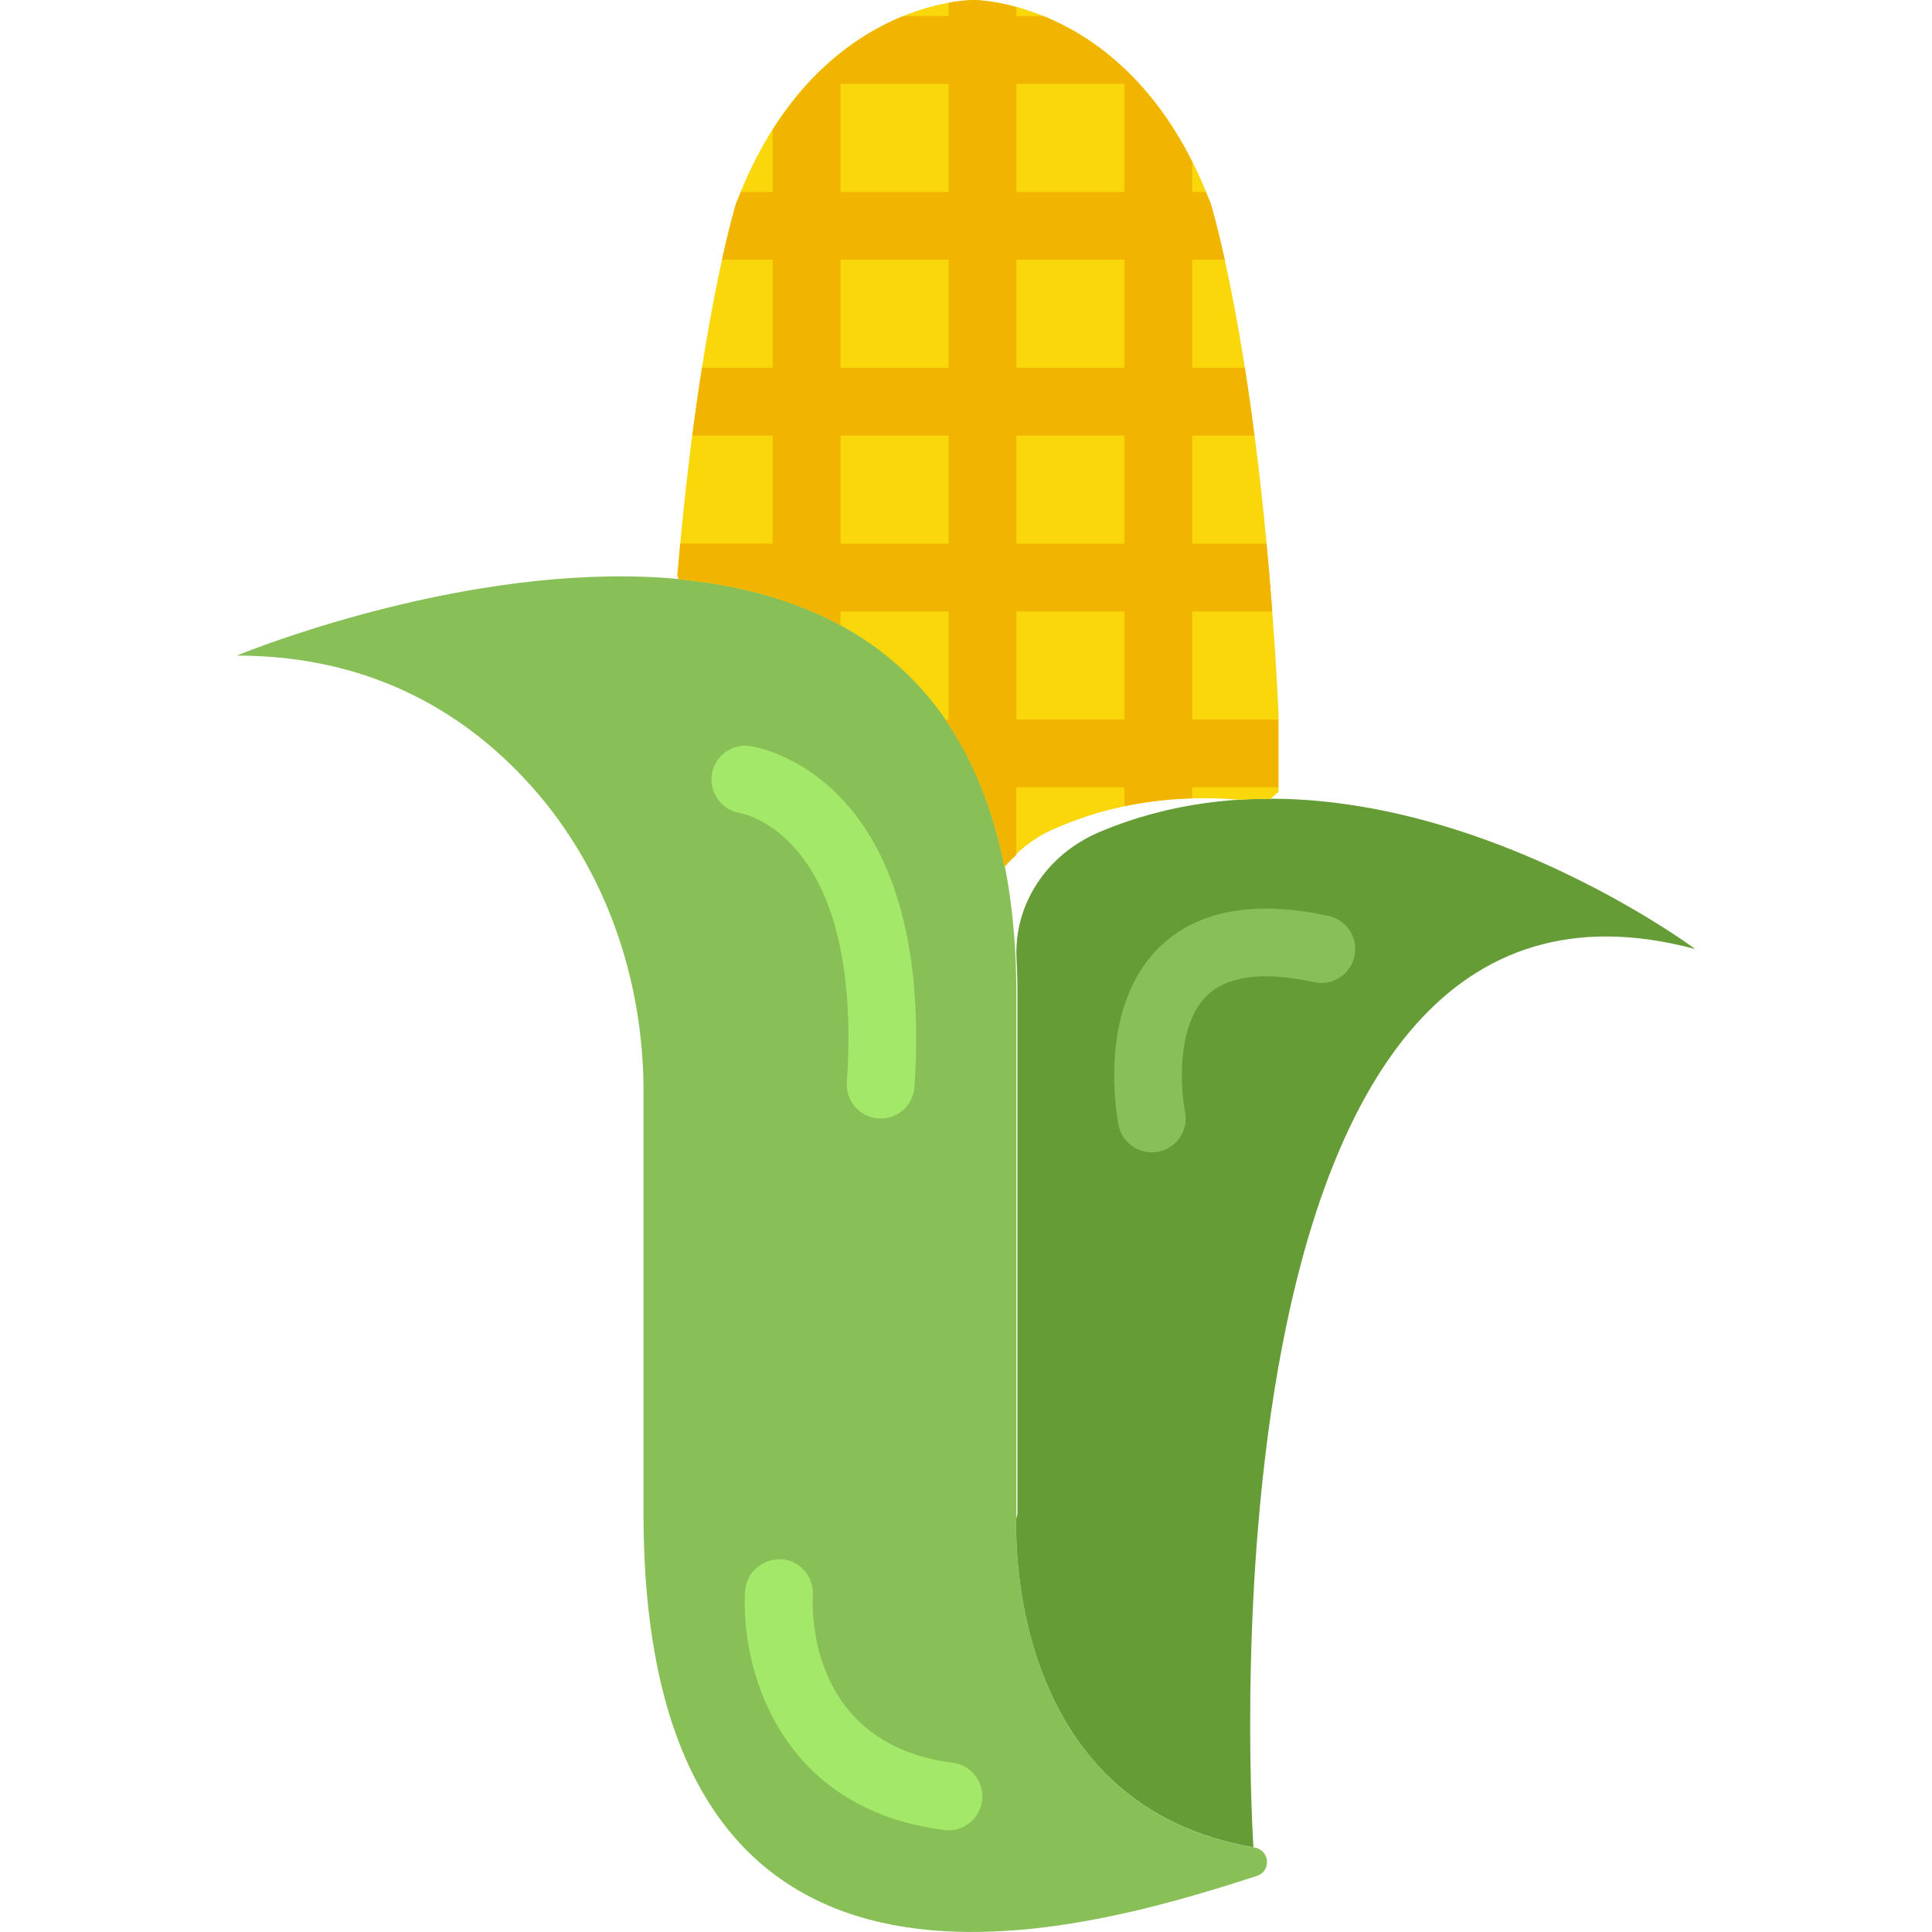
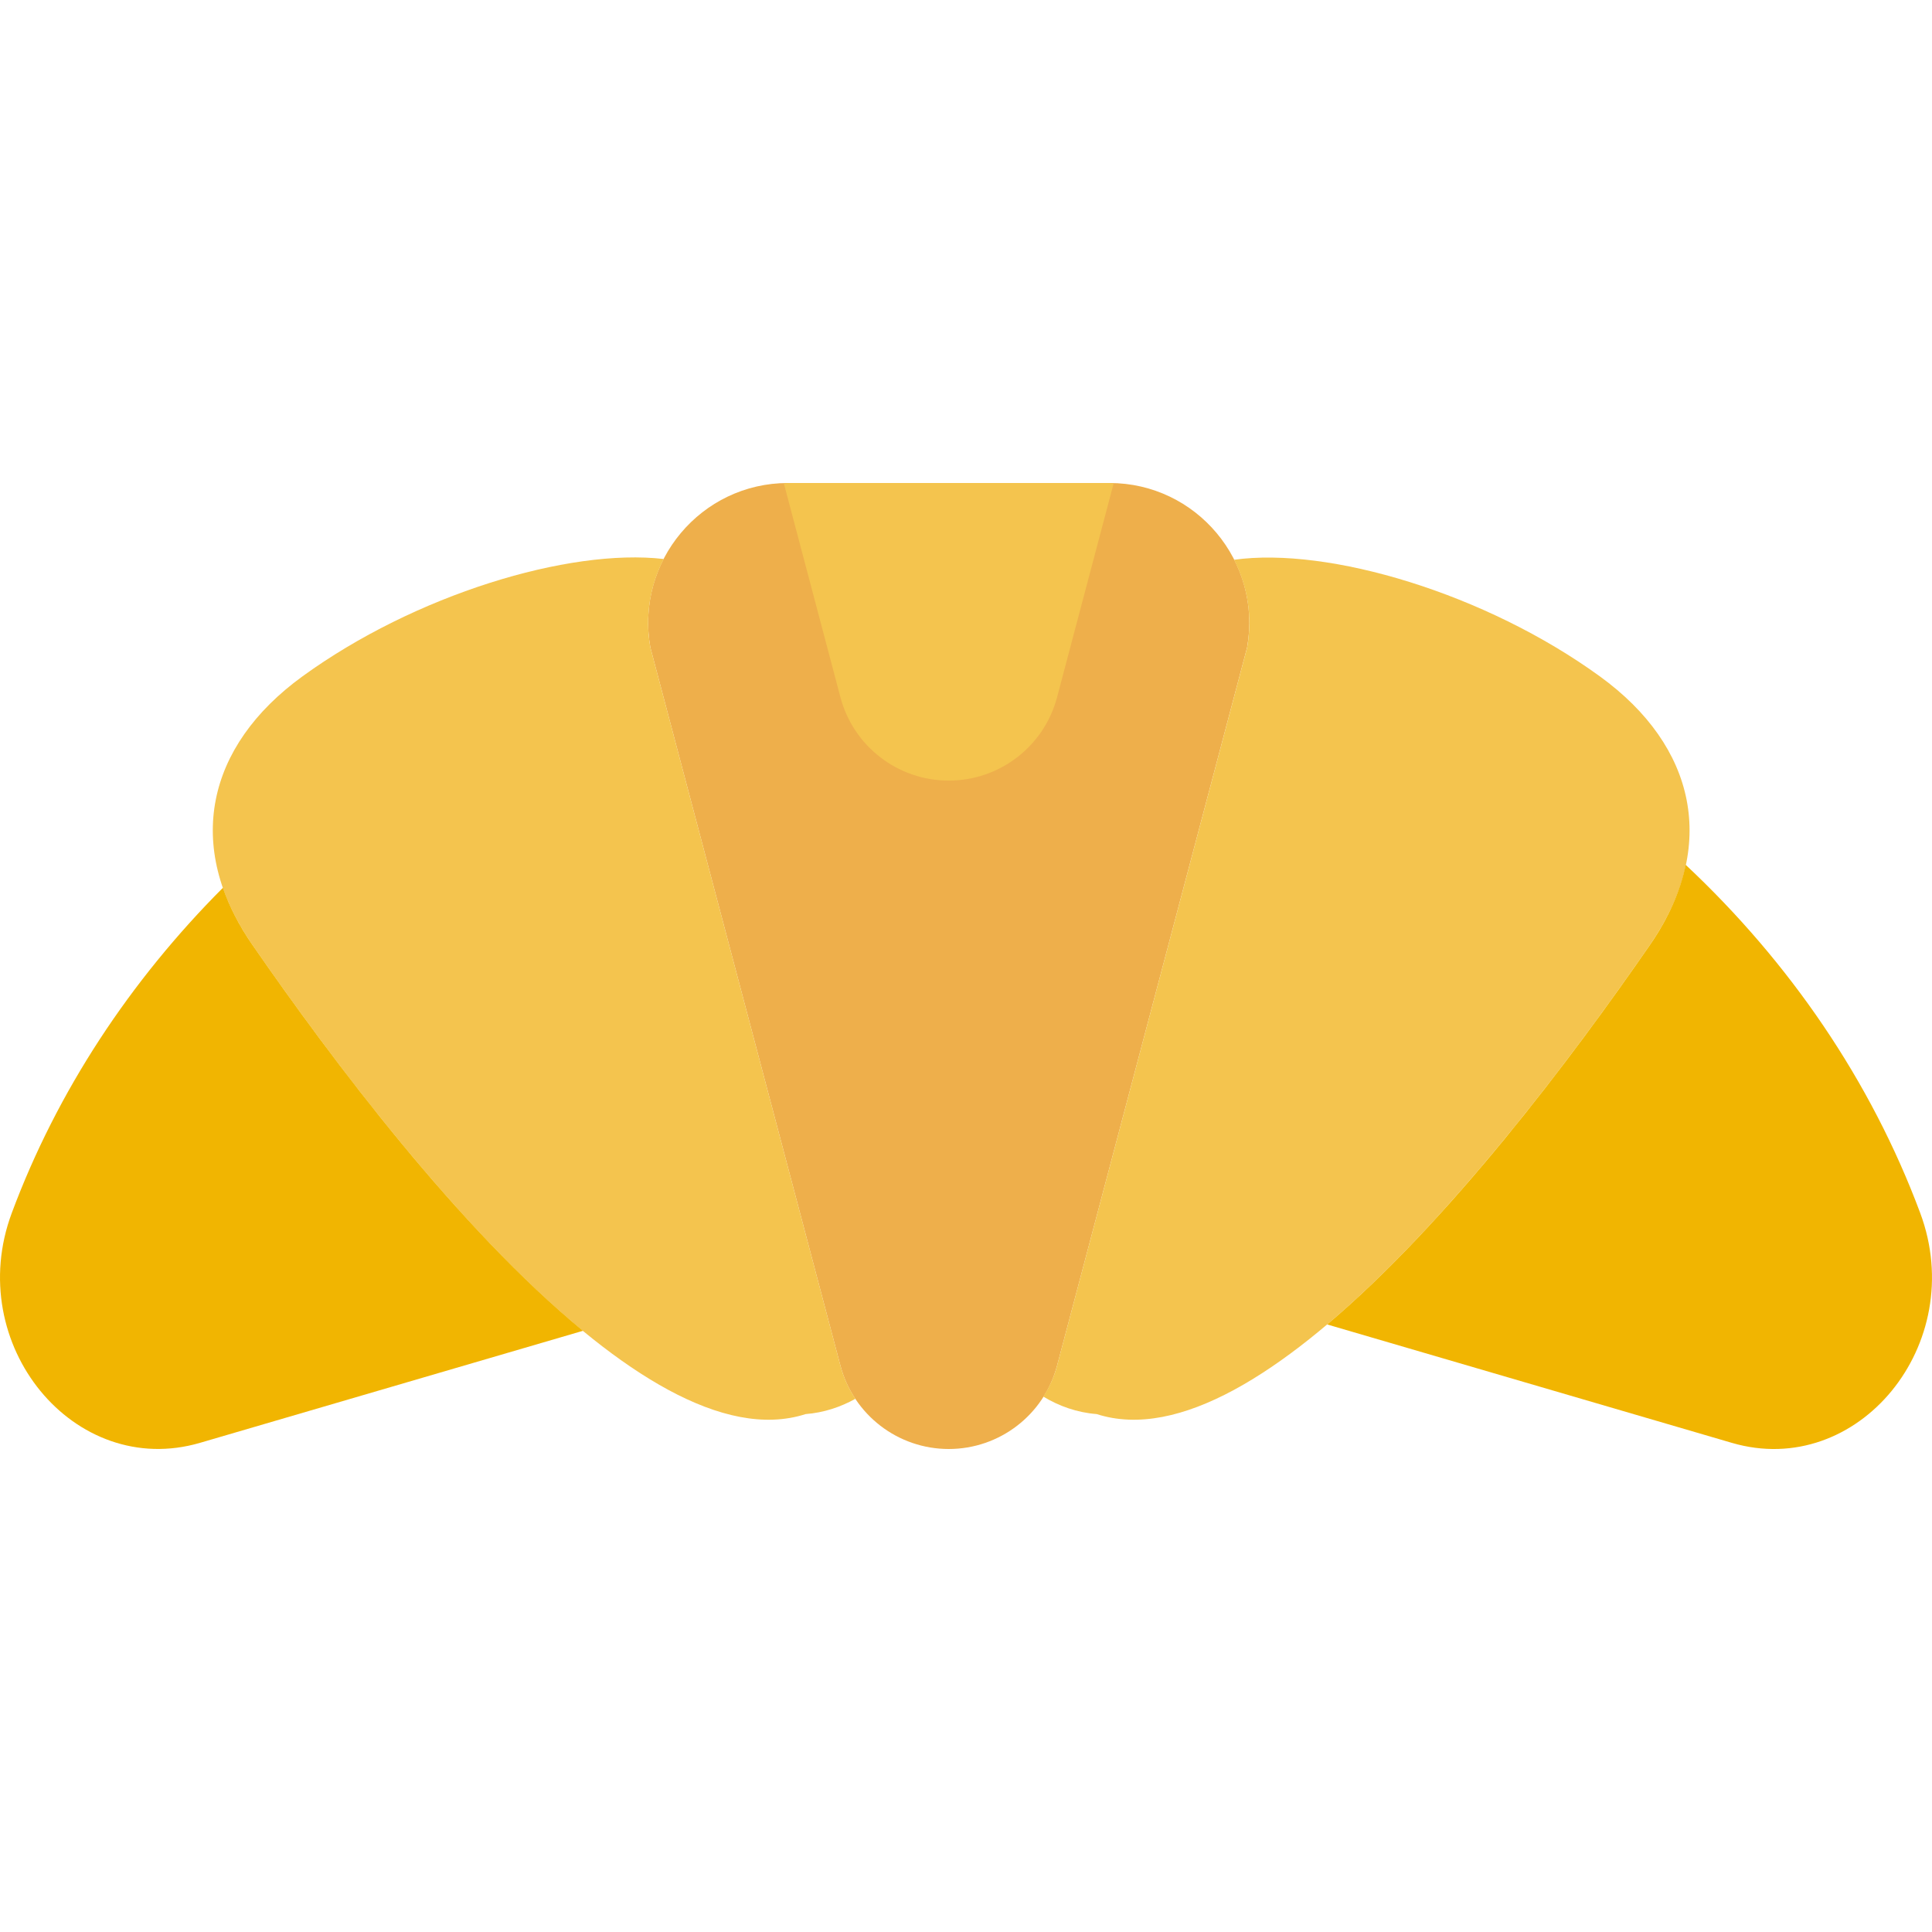
- <svg xmlns="http://www.w3.org/2000/svg" version="1.1" id="Capa_1" x="0px" y="0px" viewBox="0 0 57 57" style="enable-background:new 0 0 57 57;" xml:space="preserve">
+ <svg xmlns="http://www.w3.org/2000/svg" version="1.1" id="Capa_1" x="0px" y="0px" viewBox="0 0 56 56" style="enable-background:new 0 0 56 56;" xml:space="preserve">
  <g>
-     <path style="fill:#88C057;" d="M18.986,38.342v-6.137c0-3.263-1.082-6.477-3.236-8.927c-1.845-2.099-4.639-3.936-8.764-3.936   c0,0,23-9.563,23,10v9v-0.337v6.658c0,0-0.536,8.572,7.024,9.843c0.453,0.076,0.508,0.699,0.071,0.84   c-5.513,1.788-18.095,5.418-18.095-10.684v-6.658V38.342z" />
-     <path style="fill:#659C35;" d="M32.446,24.544c-1.594,0.672-2.537,2.165-2.455,3.748c0.018,0.34,0.027,0.69,0.027,1.05v8.663v0.337   v6.321c0,0-0.015,0.055-0.036,0.147c-0.03,1.093,0.031,8.494,6.998,9.689C36.863,52.596,35.365,24.073,50.014,28   C50.014,28,40.714,21.056,32.446,24.544z" />
-     <path style="fill:#F9D70B;" d="M35.72,6.006c-0.003-0.01-0.004-0.011-0.008-0.021C33.418-0.042,28.718,0,28.718,0   s-4.701-0.042-6.994,5.985c-0.004,0.01-0.005,0.012-0.008,0.022c-0.053,0.172-1.115,3.704-1.729,10.949   c-0.004,0.05,0.022,0.091,0.039,0.136c4.373,0.408,8.432,2.515,9.609,8.486c0.37-0.46,0.839-0.84,1.401-1.094   c1.841-0.832,3.734-1.041,5.541-0.889c0.302-0.018,0.603-0.026,0.904-0.025c0.071-0.061,0.137-0.118,0.238-0.205V21   C37.228,11.002,35.779,6.2,35.72,6.006z" />
-     <path style="fill:#A4E869;" d="M25.984,33c-0.022,0-0.045-0.001-0.068-0.002c-0.551-0.037-0.968-0.514-0.931-1.065   c0.486-7.233-3.005-7.919-3.154-7.944c-0.538-0.093-0.911-0.601-0.828-1.14s0.574-0.91,1.115-0.84   c0.224,0.031,5.48,0.857,4.862,10.059C26.945,32.595,26.505,33,25.984,33z" />
-     <path style="fill:#A4E869;" d="M27.984,54c-0.043,0-0.086-0.003-0.129-0.008c-4.963-0.639-6.01-4.896-5.871-7.057   c0.036-0.551,0.52-0.948,1.063-0.934c0.55,0.036,0.967,0.509,0.934,1.059c-0.025,0.449-0.123,4.4,4.129,4.947   c0.548,0.071,0.935,0.572,0.864,1.12C28.91,53.631,28.48,54,27.984,54z" />
-     <path style="fill:#88C057;" d="M33.981,33.999c-0.464,0-0.88-0.325-0.978-0.798c-0.028-0.138-0.674-3.399,1.186-5.238   c1.117-1.104,2.801-1.418,5.007-0.94c0.54,0.118,0.882,0.65,0.764,1.19c-0.118,0.539-0.648,0.883-1.19,0.765   c-1.498-0.33-2.566-0.19-3.171,0.404c-0.905,0.89-0.766,2.77-0.636,3.419c0.108,0.541-0.241,1.068-0.781,1.178   C34.114,33.992,34.047,33.999,33.981,33.999z" />
-     <path style="fill:#F1B501;" d="M37.718,21.228h-2.543V18.04h2.359c-0.052-0.695-0.107-1.367-0.166-2h-2.193v-3.188h1.837   c-0.094-0.722-0.19-1.394-0.285-2h-1.552V7.663h0.959c-0.23-1.043-0.395-1.594-0.414-1.657c-0.003-0.01-0.004-0.011-0.008-0.021   c-0.044-0.115-0.093-0.212-0.139-0.322h-0.399V4.775c-1.289-2.561-3.035-3.752-4.389-4.301h-0.799V0.206   C29.227,0,28.718,0,28.718,0s-0.28-0.001-0.732,0.081v0.393H26.65c-1.174,0.475-2.642,1.438-3.853,3.352v1.837h-0.935   c-0.045,0.11-0.095,0.208-0.139,0.322c-0.004,0.01-0.005,0.012-0.008,0.022c-0.02,0.065-0.184,0.612-0.414,1.656h1.496v3.188   h-2.086c-0.096,0.608-0.192,1.274-0.286,2h2.372v3.188h-2.727c-0.028,0.301-0.057,0.601-0.084,0.916   c-0.004,0.05,0.022,0.091,0.039,0.136c1.687,0.157,3.325,0.572,4.771,1.359V18.04h3.188v3.188h-0.101   c0.791,1.149,1.4,2.575,1.75,4.349c0.103-0.129,0.232-0.234,0.351-0.349v-2h3.188v0.559c0.669-0.141,1.338-0.215,2-0.233v-0.326   h2.543V21.228z M27.986,16.04h-3.188v-3.188h3.188V16.04z M27.986,10.851h-3.188V7.663h3.188V10.851z M27.986,5.663h-3.188V2.474   h3.188V5.663z M33.174,21.228h-3.188V18.04h3.188V21.228z M33.174,16.04h-3.188v-3.188h3.188V16.04z M33.174,10.851h-3.188V7.663   h3.188V10.851z M33.174,5.663h-3.188V2.474h3.188V5.663z" />
+     <path style="fill:#EEAF4B;" d="M27.5,42L27.5,42c-1.474,0-2.763-0.992-3.14-2.417l-5.509-20.816C18.407,16.282,20.318,14,22.842,14   h9.315c2.524,0,4.435,2.282,3.991,4.767L30.64,39.583C30.263,41.008,28.974,42,27.5,42z" />
+     <path style="fill:#F4C44E;" d="M46.377,19.608c-3.316-2.409-7.864-3.764-10.607-3.383c0.383,0.753,0.541,1.633,0.379,2.542   L30.64,39.583c-0.086,0.326-0.225,0.625-0.398,0.899c0.454,0.274,0.976,0.462,1.547,0.506h0   c4.764,1.536,12.226-8.085,16.047-13.617C49.795,24.533,49.167,21.634,46.377,19.608z" />
+     <path style="fill:#F4C44E;" d="M24.36,39.583l-5.509-20.816c-0.164-0.918-0.003-1.806,0.388-2.564   c-2.755-0.319-7.213,1.035-10.475,3.404c-2.79,2.026-3.418,4.926-1.459,7.764c3.82,5.533,11.283,15.153,16.047,13.617h0   c0.527-0.041,1.012-0.204,1.442-0.443C24.602,40.256,24.453,39.933,24.36,39.583z" />
+     <g>
+       <path style="fill:#F1B501;" d="M7.306,27.371c-0.377-0.546-0.656-1.094-0.845-1.638c-2.689,2.697-4.801,5.888-6.119,9.424    c-1.419,3.805,1.809,7.732,5.457,6.664l11.099-3.247C13.304,35.616,9.631,30.738,7.306,27.371z" />
+       <path style="fill:#F1B501;" d="M55.658,35.158c-1.428-3.83-3.78-7.261-6.797-10.09c-0.159,0.76-0.494,1.534-1.025,2.304    c-2.276,3.297-5.846,8.044-9.367,11.018l11.733,3.433C53.849,42.889,57.077,38.963,55.658,35.158z" />
+     </g>
+     <path style="fill:#F4C44E;" d="M22.842,14c-0.042,0-0.08,0.012-0.121,0.014l1.639,6.195c0.377,1.425,1.666,2.417,3.14,2.417   s2.763-0.992,3.14-2.417l1.639-6.195C32.237,14.012,32.2,14,32.158,14H22.842z" />
  </g>
  <g>
</g>
  <g>
</g>
  <g>
</g>
  <g>
</g>
  <g>
</g>
  <g>
</g>
  <g>
</g>
  <g>
</g>
  <g>
</g>
  <g>
</g>
  <g>
</g>
  <g>
</g>
  <g>
</g>
  <g>
</g>
  <g>
</g>
</svg>
